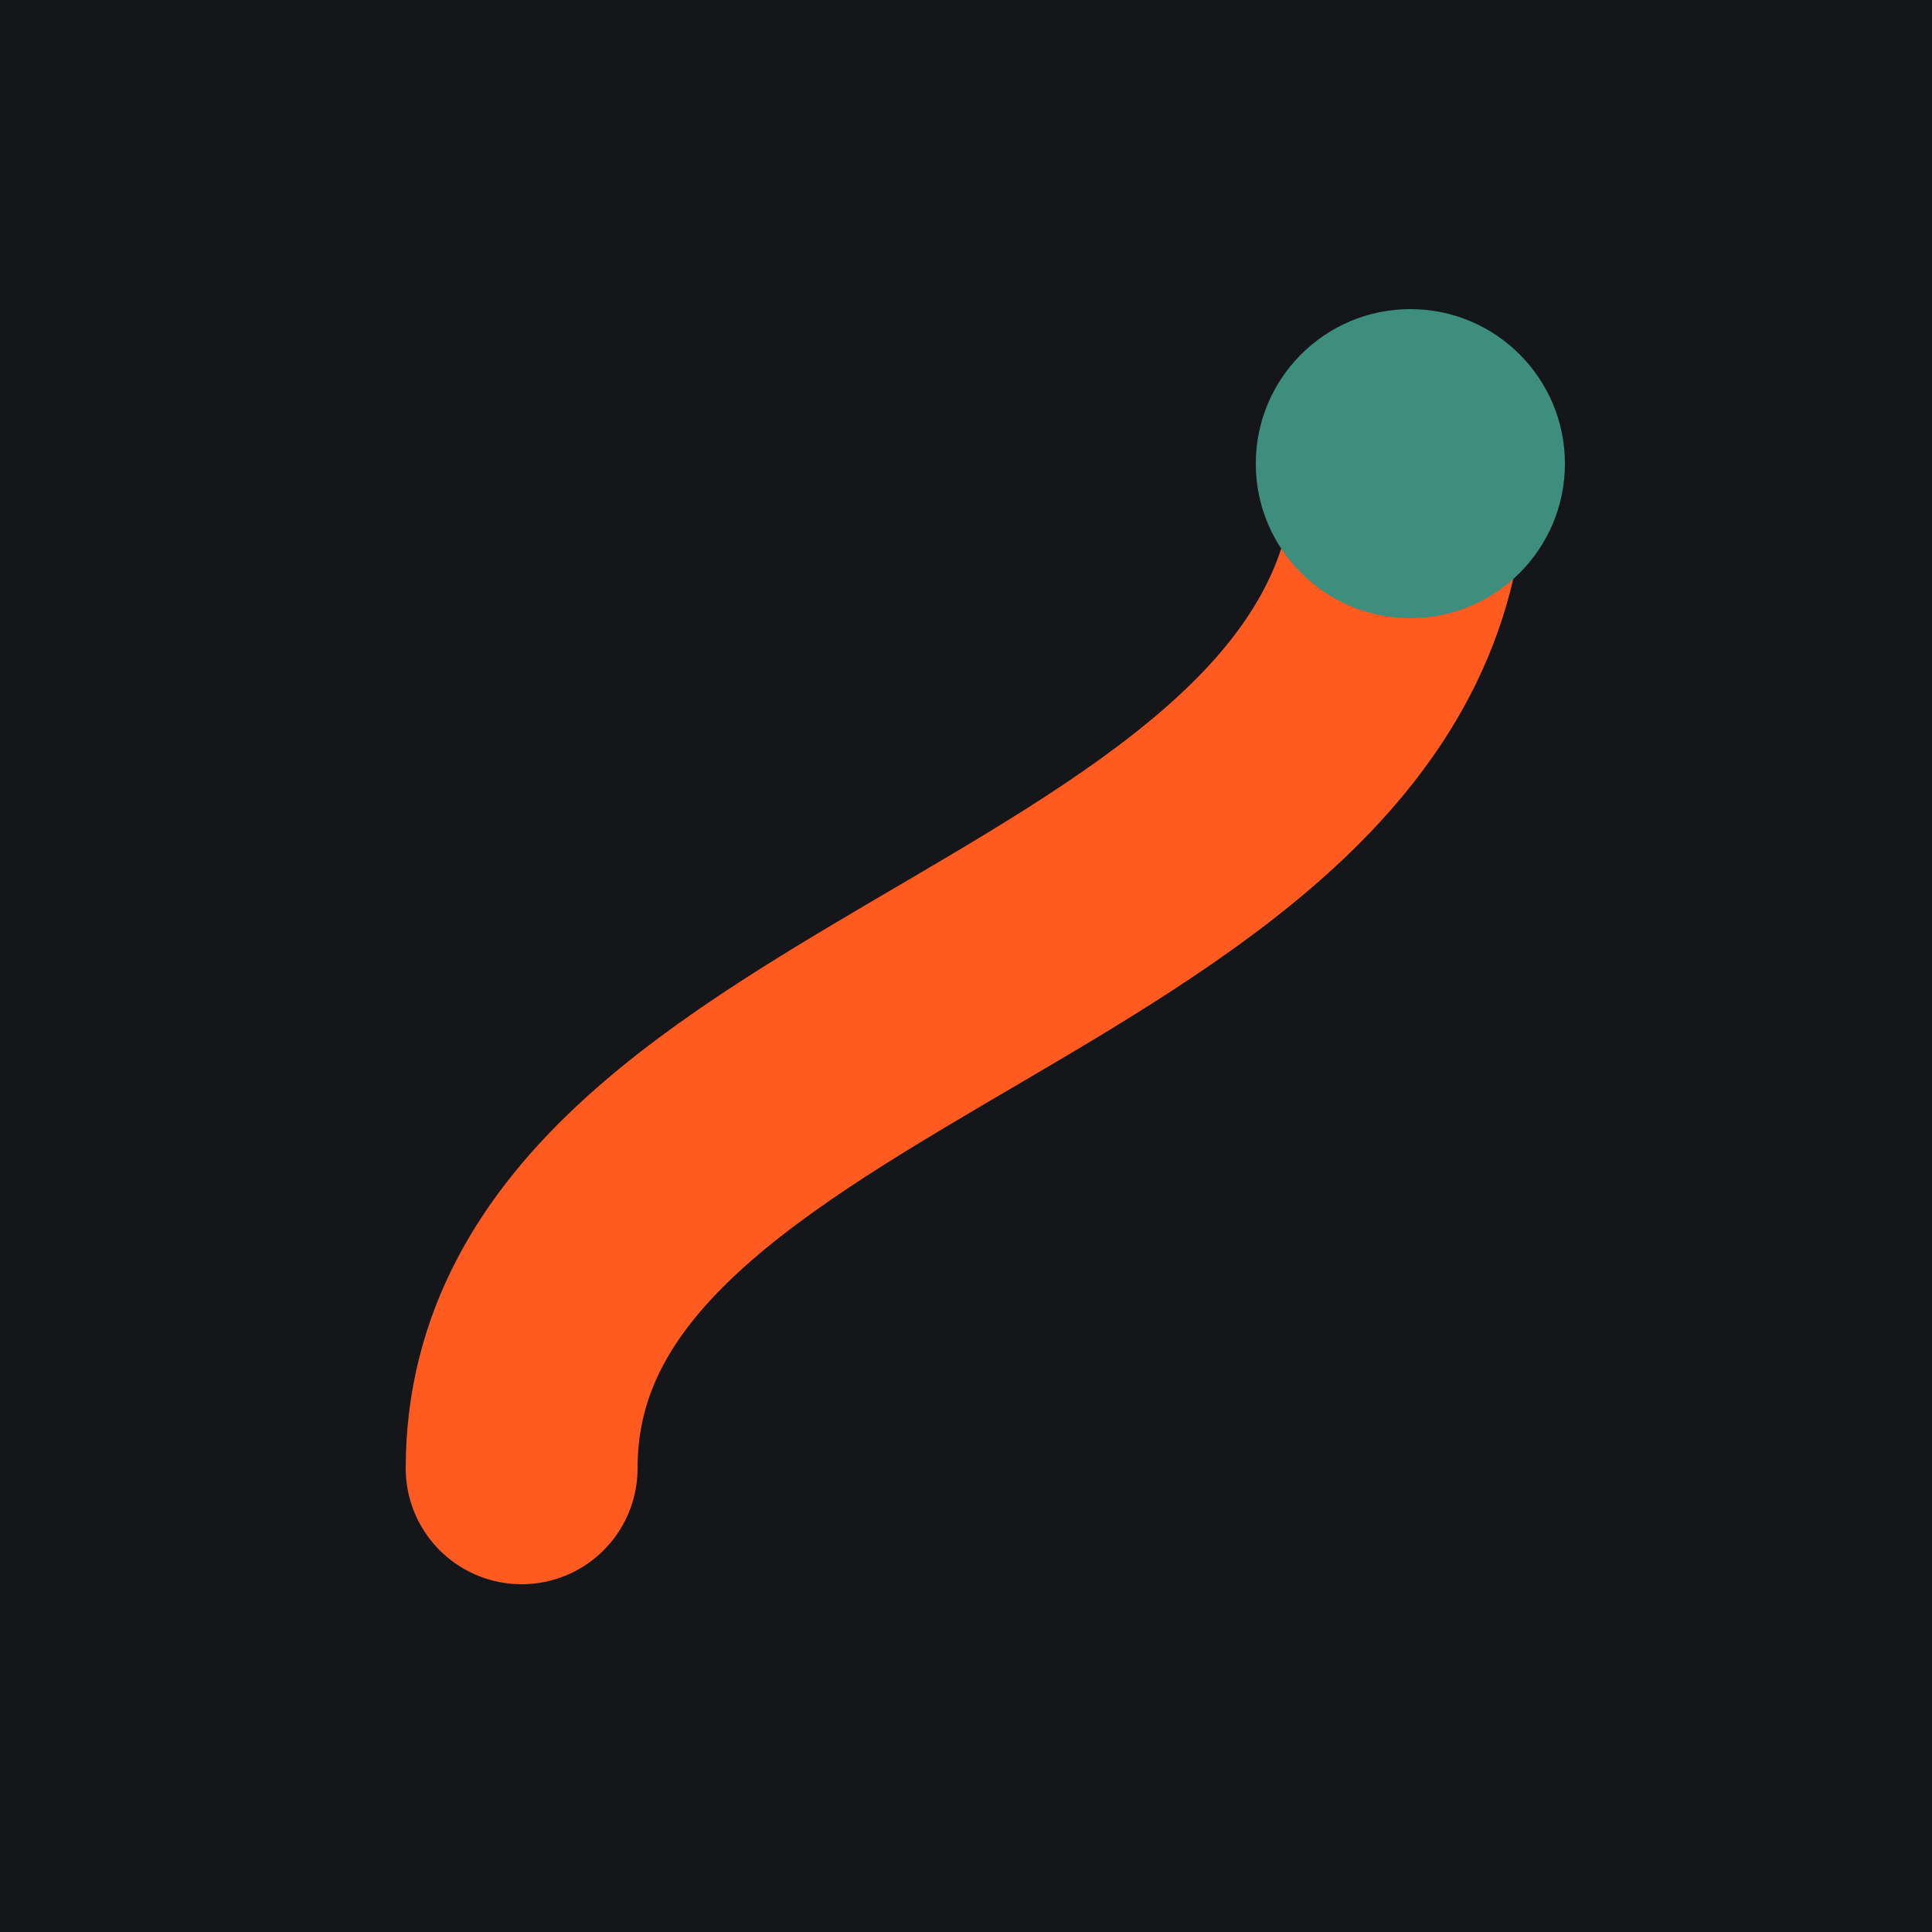
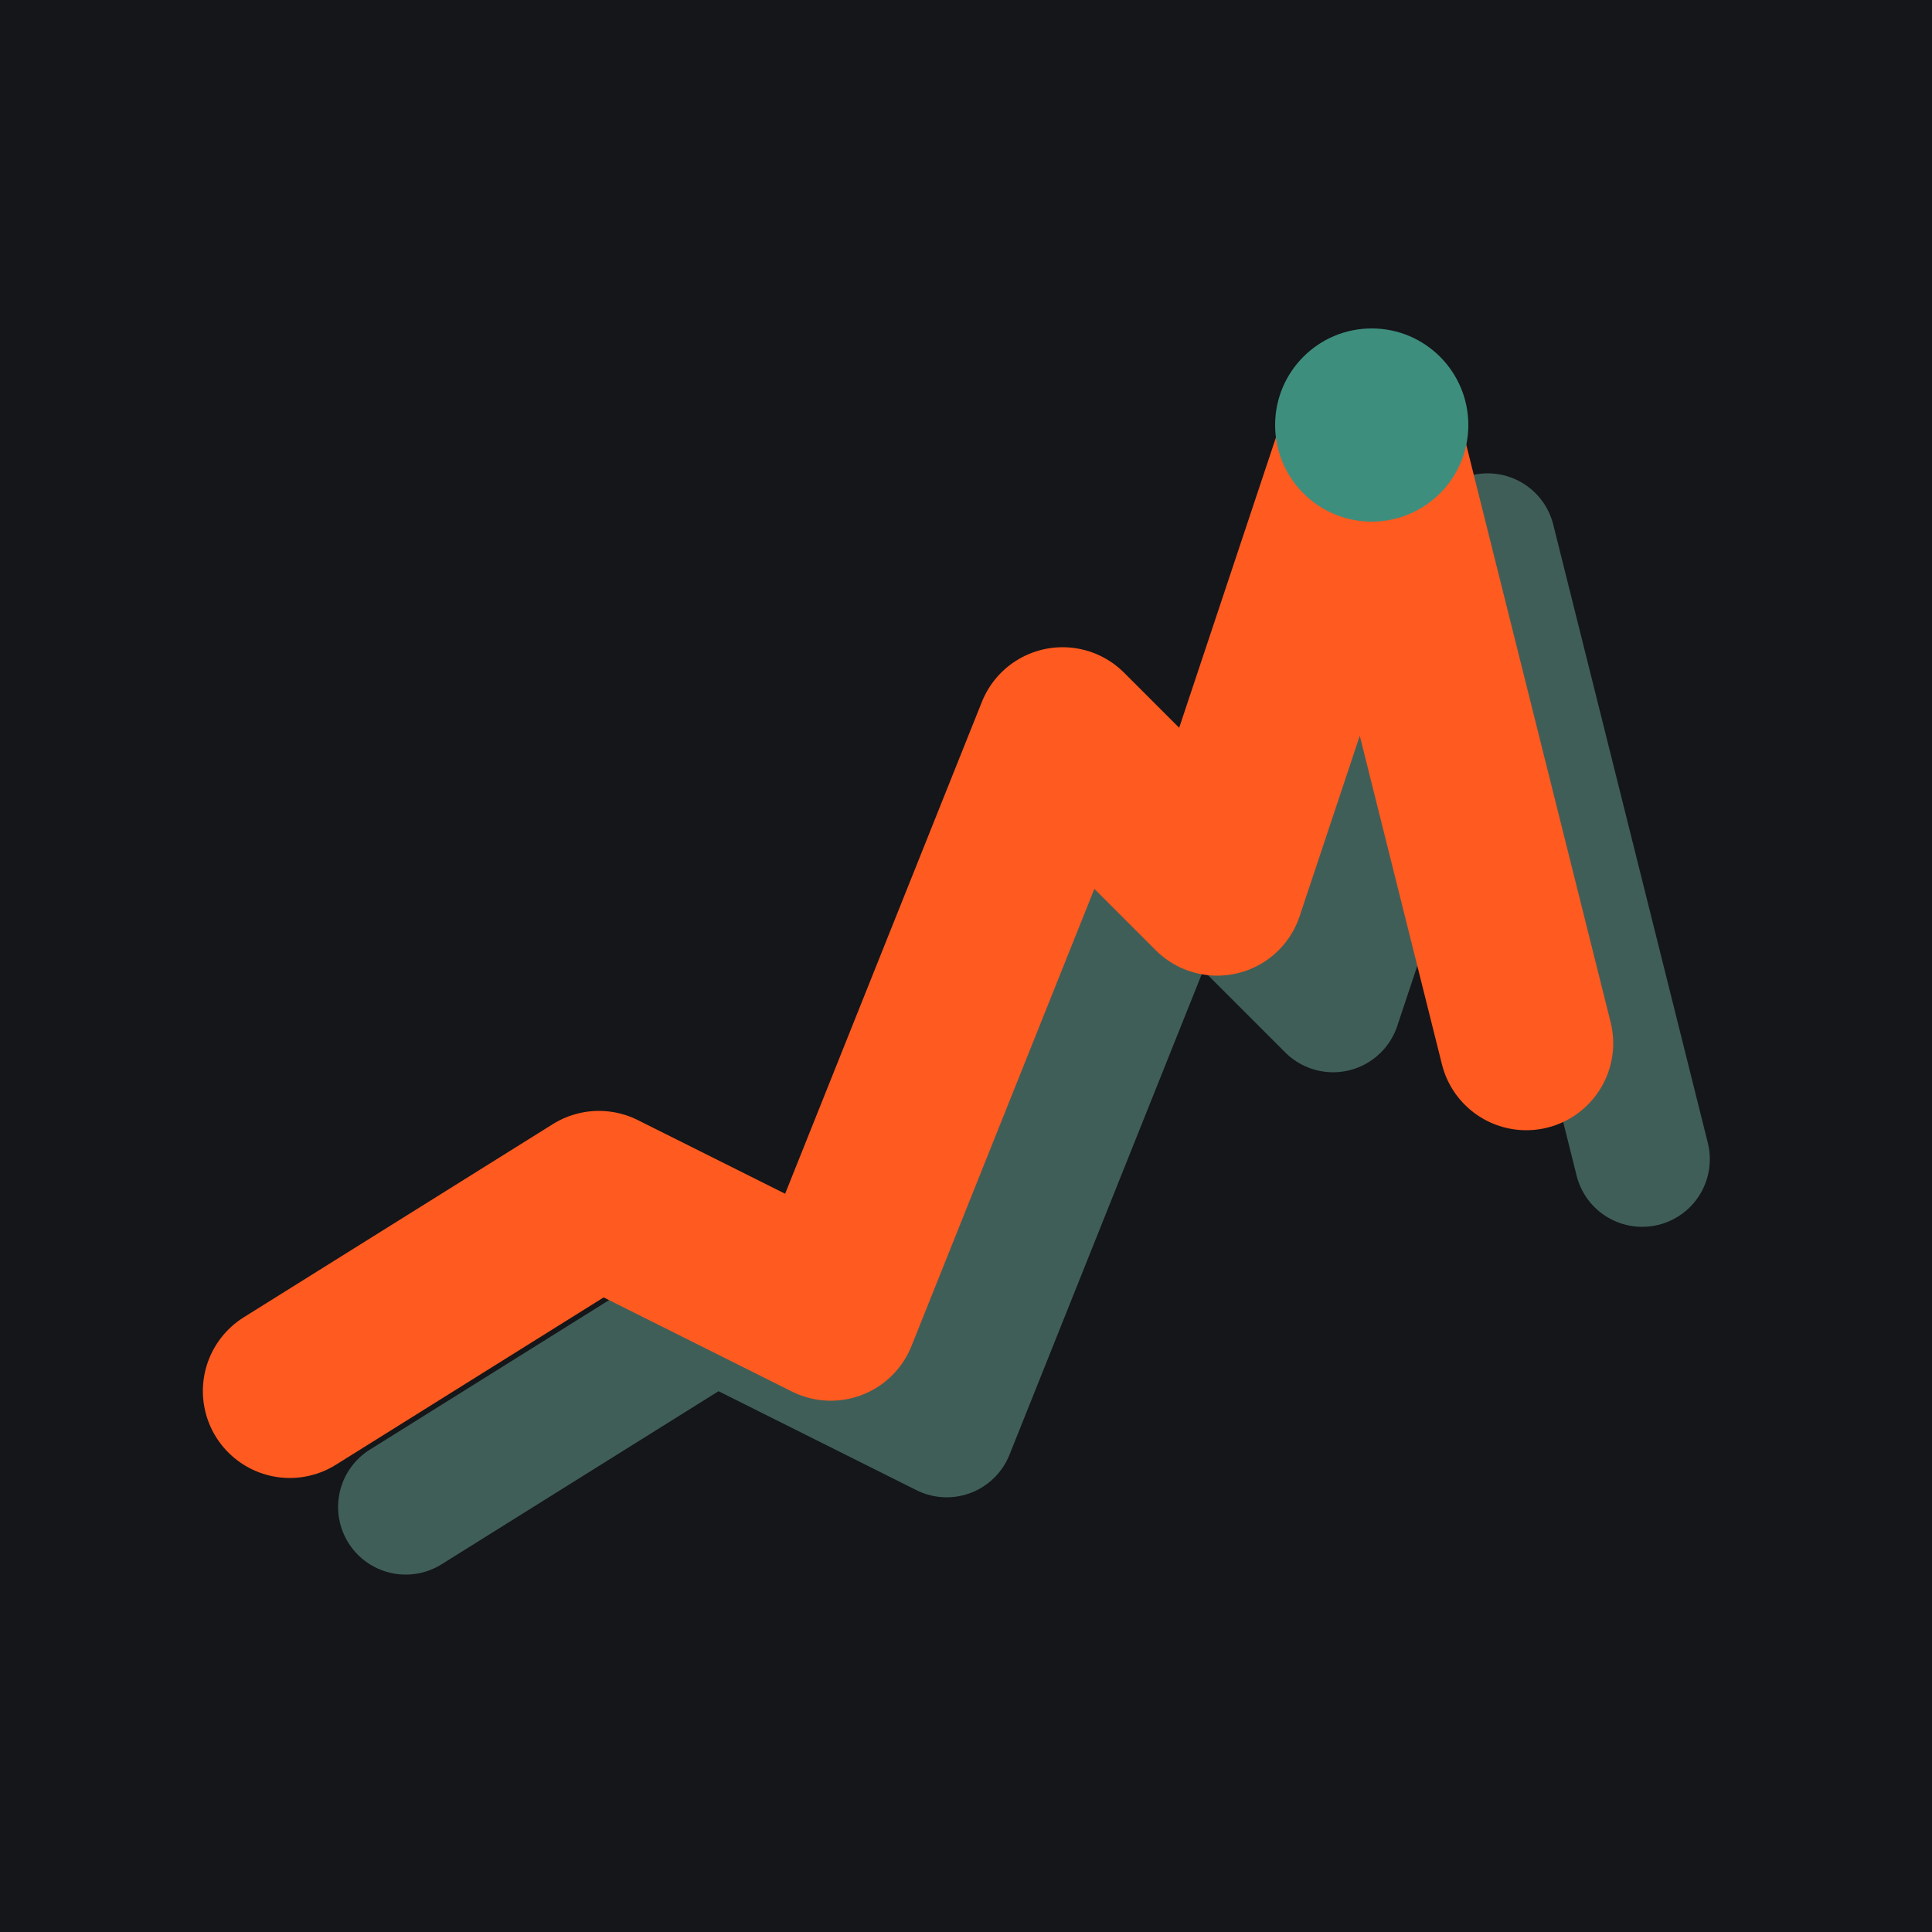
<svg xmlns="http://www.w3.org/2000/svg" width="1024" height="1024" viewBox="0 0 100 100">
  <rect width="100" height="100" fill="#14161A" />
-   <path d="M27,76 C27,52 73,50 73,24" fill="none" stroke="#FF5A1F" stroke-width="12" stroke-linecap="round" />
-   <circle cx="73" cy="24" r="8" fill="#3E8E7E" />
+   <g transform="translate(-3,4)">
+     <polyline points="24,74 40,64 52,70 64,40 72,48 80,24 88,56" fill="none" stroke="#6BA696" stroke-width="7" stroke-linecap="round" stroke-linejoin="round" opacity="0.5" />
+     <polyline points="18,68 34,58 46,64 58,34 66,42 74,18 82,50" fill="none" stroke="#FF5A1F" stroke-width="9" stroke-linecap="round" stroke-linejoin="round" />
+     <circle cx="74" cy="18" r="5" fill="#3E8E7E" />
+   </g>
</svg>
